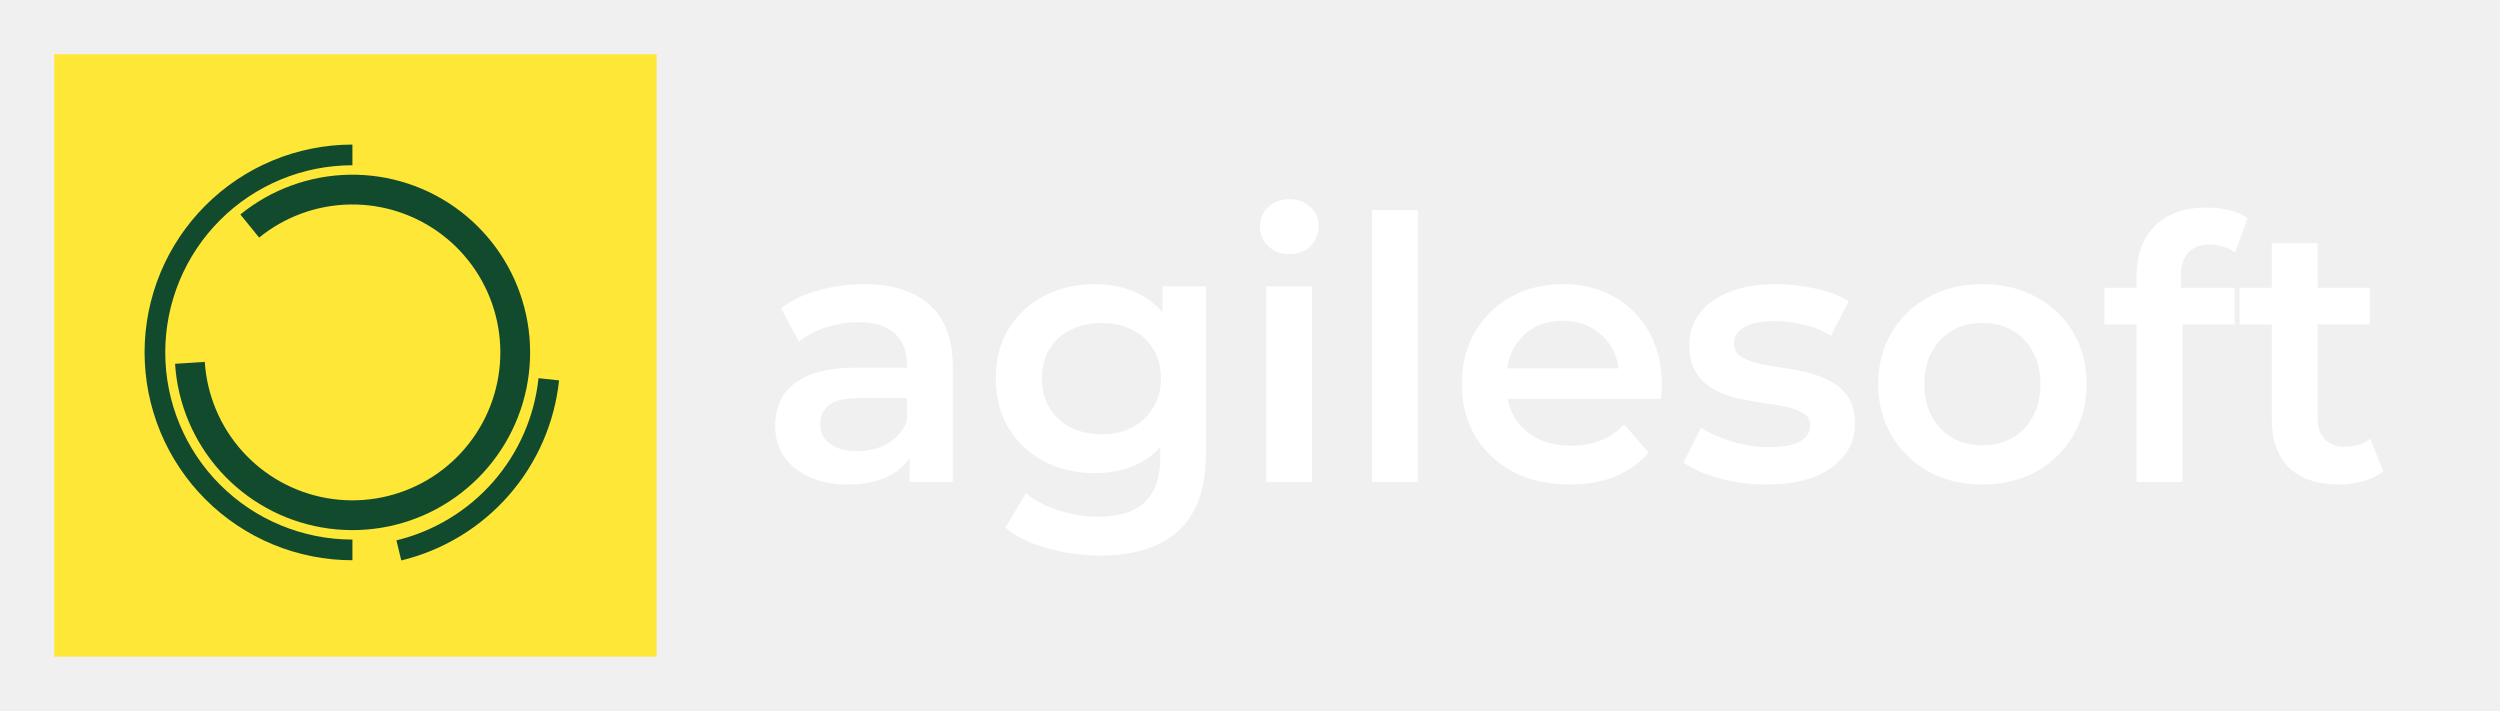
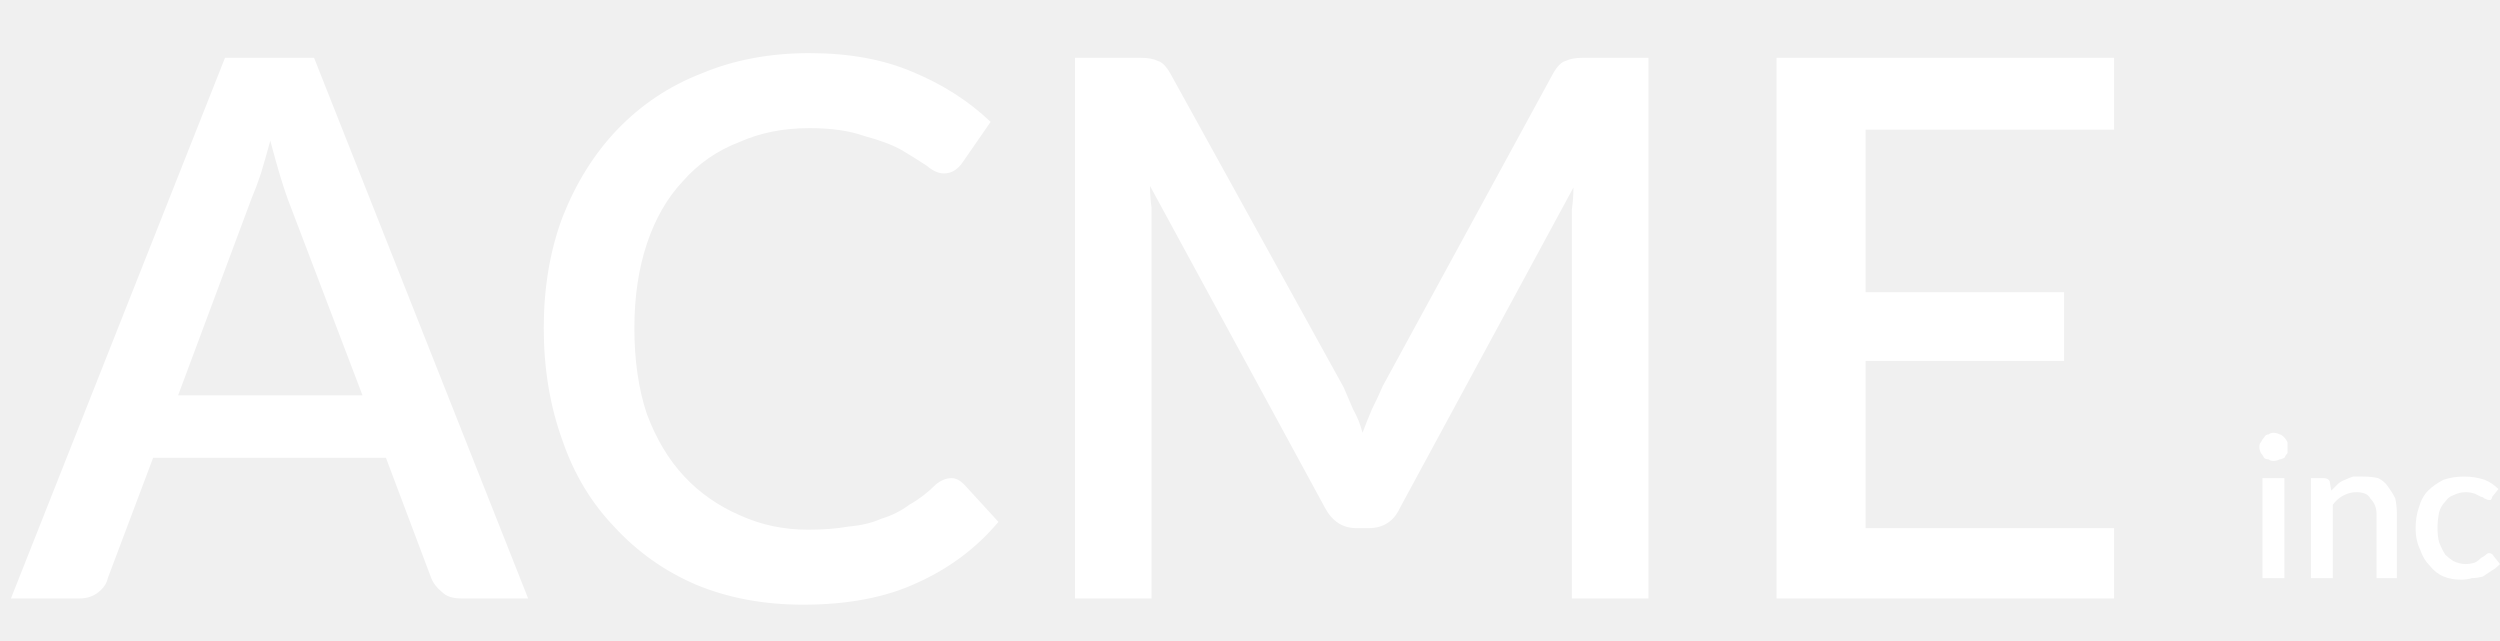
- <svg xmlns="http://www.w3.org/2000/svg" width="415" height="118" viewBox="0 0 415 118" fill="none">
-   <rect width="415" height="118" fill="none" />
-   <rect x="9" y="9" width="100" height="100" fill="#fee737" />
-   <path d="M29.061 60.391C29.485 66.991 32.114 73.256 36.526 78.182C40.938 83.109 46.878 86.409 53.391 87.554C59.905 88.7 66.614 87.623 72.442 84.498C78.27 81.372 82.879 76.379 85.529 70.32C88.178 64.261 88.715 57.487 87.053 51.086C85.391 44.685 81.626 39.028 76.363 35.023C71.1 31.019 64.645 28.899 58.032 29.004C51.42 29.109 45.035 31.432 39.901 35.602L43.017 39.438C47.291 35.967 52.606 34.033 58.111 33.946C63.615 33.858 68.989 35.623 73.371 38.957C77.752 42.29 80.886 46.999 82.269 52.328C83.653 57.657 83.206 63.295 81 68.34C78.794 73.383 74.958 77.54 70.106 80.142C65.254 82.744 59.669 83.64 54.247 82.687C48.825 81.733 43.881 78.986 40.208 74.885C36.535 70.784 34.346 65.568 33.993 60.074L29.061 60.391Z" fill="#114a2c" />
-   <path d="M58.5 24C53.969 24 49.483 24.892 45.297 26.626C41.112 28.36 37.308 30.901 34.105 34.105C30.901 37.308 28.36 41.112 26.626 45.297C24.892 49.483 24 53.969 24 58.5C24 63.031 24.892 67.517 26.626 71.703C28.36 75.888 30.901 79.692 34.105 82.895C37.308 86.099 41.112 88.64 45.297 90.374C49.483 92.108 53.969 93 58.5 93L58.5 89.568C54.42 89.568 50.38 88.764 46.611 87.203C42.841 85.642 39.416 83.353 36.532 80.469C33.647 77.584 31.358 74.159 29.797 70.389C28.235 66.62 27.432 62.58 27.432 58.5C27.432 54.42 28.235 50.38 29.797 46.611C31.358 42.841 33.647 39.416 36.532 36.532C39.416 33.647 42.841 31.358 46.611 29.797C50.38 28.235 54.42 27.432 58.5 27.432L58.5 24Z" fill="#114a2c" />
-   <path d="M66.613 93.032C73.528 91.359 79.757 87.589 84.447 82.238C89.136 76.887 92.056 70.218 92.807 63.143L89.394 62.78C88.718 69.152 86.088 75.158 81.865 79.976C77.643 84.795 72.034 88.19 65.806 89.697L66.613 93.032Z" fill="#114a2c" />
-   <path d="M150.989 80V73.434L150.563 72.035V60.544C150.563 58.315 149.894 56.592 148.557 55.376C147.219 54.12 145.193 53.491 142.477 53.491C140.653 53.491 138.849 53.775 137.066 54.342C135.323 54.91 133.843 55.7 132.627 56.714L129.648 51.181C131.391 49.843 133.458 48.85 135.85 48.202C138.282 47.513 140.795 47.168 143.389 47.168C148.091 47.168 151.718 48.303 154.272 50.573C156.866 52.802 158.163 56.268 158.163 60.97V80H150.989ZM140.774 80.426C138.342 80.426 136.214 80.02 134.39 79.21C132.566 78.358 131.148 77.203 130.134 75.744C129.162 74.244 128.675 72.562 128.675 70.698C128.675 68.874 129.101 67.232 129.952 65.773C130.844 64.314 132.283 63.158 134.269 62.307C136.255 61.456 138.89 61.03 142.173 61.03H151.597V66.077H142.72C140.126 66.077 138.383 66.502 137.491 67.354C136.599 68.164 136.154 69.178 136.154 70.394C136.154 71.772 136.701 72.866 137.795 73.677C138.89 74.487 140.41 74.893 142.355 74.893C144.22 74.893 145.882 74.467 147.341 73.616C148.841 72.765 149.915 71.508 150.563 69.846L151.84 74.406C151.11 76.311 149.793 77.791 147.888 78.845C146.023 79.899 143.652 80.426 140.774 80.426ZM182.69 92.221C179.69 92.221 176.752 91.816 173.874 91.005C171.036 90.235 168.706 89.1 166.882 87.6L170.287 81.885C171.705 83.06 173.489 83.993 175.637 84.682C177.826 85.411 180.035 85.776 182.264 85.776C185.831 85.776 188.446 84.945 190.107 83.283C191.769 81.662 192.6 79.21 192.6 75.926V70.15L193.208 62.794L192.965 55.437V47.533H200.2V75.075C200.2 80.953 198.701 85.269 195.701 88.026C192.702 90.822 188.364 92.221 182.69 92.221ZM181.717 78.541C178.636 78.541 175.84 77.892 173.327 76.595C170.854 75.258 168.888 73.413 167.429 71.062C166.01 68.712 165.301 65.955 165.301 62.794C165.301 59.672 166.01 56.937 167.429 54.586C168.888 52.235 170.854 50.411 173.327 49.114C175.84 47.816 178.636 47.168 181.717 47.168C184.473 47.168 186.946 47.715 189.135 48.81C191.323 49.904 193.066 51.606 194.363 53.917C195.701 56.227 196.37 59.186 196.37 62.794C196.37 66.401 195.701 69.38 194.363 71.731C193.066 74.042 191.323 75.764 189.135 76.899C186.946 77.994 184.473 78.541 181.717 78.541ZM182.872 72.096C184.777 72.096 186.48 71.711 187.979 70.941C189.479 70.13 190.634 69.036 191.445 67.658C192.296 66.239 192.722 64.618 192.722 62.794C192.722 60.97 192.296 59.368 191.445 57.99C190.634 56.572 189.479 55.498 187.979 54.768C186.48 53.998 184.777 53.613 182.872 53.613C180.967 53.613 179.244 53.998 177.704 54.768C176.204 55.498 175.029 56.572 174.178 57.99C173.367 59.368 172.962 60.97 172.962 62.794C172.962 64.618 173.367 66.239 174.178 67.658C175.029 69.036 176.204 70.13 177.704 70.941C179.244 71.711 180.967 72.096 182.872 72.096ZM210.192 80V47.533H217.792V80H210.192ZM214.022 42.182C212.604 42.182 211.428 41.736 210.496 40.845C209.604 39.953 209.158 38.879 209.158 37.622C209.158 36.325 209.604 35.251 210.496 34.4C211.428 33.508 212.604 33.062 214.022 33.062C215.441 33.062 216.596 33.488 217.488 34.339C218.42 35.15 218.886 36.184 218.886 37.44C218.886 38.778 218.44 39.913 217.549 40.845C216.657 41.736 215.481 42.182 214.022 42.182ZM227.767 80V34.886H235.367V80H227.767ZM260.603 80.426C256.995 80.426 253.834 79.716 251.118 78.298C248.443 76.838 246.355 74.852 244.855 72.339C243.396 69.826 242.667 66.969 242.667 63.766C242.667 60.524 243.376 57.666 244.795 55.194C246.254 52.681 248.24 50.715 250.753 49.296C253.307 47.877 256.205 47.168 259.447 47.168C262.609 47.168 265.426 47.857 267.899 49.235C270.371 50.613 272.317 52.559 273.735 55.072C275.154 57.585 275.863 60.544 275.863 63.949C275.863 64.273 275.843 64.638 275.803 65.043C275.803 65.448 275.782 65.834 275.742 66.198H248.686V61.152H271.729L268.75 62.733C268.79 60.868 268.405 59.227 267.595 57.808C266.784 56.389 265.669 55.275 264.251 54.464C262.873 53.653 261.271 53.248 259.447 53.248C257.583 53.248 255.941 53.653 254.523 54.464C253.145 55.275 252.05 56.41 251.239 57.869C250.469 59.288 250.084 60.97 250.084 62.915V64.131C250.084 66.077 250.53 67.799 251.422 69.299C252.314 70.799 253.57 71.954 255.191 72.765C256.813 73.576 258.677 73.981 260.785 73.981C262.609 73.981 264.251 73.697 265.71 73.13C267.169 72.562 268.466 71.67 269.601 70.454L273.675 75.136C272.215 76.838 270.371 78.156 268.142 79.088C265.953 79.98 263.44 80.426 260.603 80.426ZM293.196 80.426C290.48 80.426 287.866 80.081 285.353 79.392C282.88 78.662 280.914 77.791 279.455 76.778L282.373 71.002C283.833 71.934 285.575 72.704 287.602 73.312C289.629 73.92 291.655 74.224 293.682 74.224C296.074 74.224 297.796 73.9 298.85 73.251C299.945 72.603 300.492 71.731 300.492 70.637C300.492 69.745 300.127 69.076 299.397 68.63C298.668 68.144 297.715 67.779 296.54 67.536C295.364 67.293 294.047 67.07 292.588 66.867C291.169 66.665 289.73 66.401 288.271 66.077C286.852 65.712 285.555 65.205 284.38 64.557C283.204 63.868 282.252 62.956 281.522 61.821C280.793 60.686 280.428 59.186 280.428 57.322C280.428 55.254 281.015 53.471 282.191 51.971C283.366 50.431 285.008 49.255 287.116 48.445C289.264 47.594 291.797 47.168 294.716 47.168C296.905 47.168 299.114 47.411 301.343 47.898C303.572 48.384 305.417 49.073 306.876 49.965L303.957 55.741C302.417 54.809 300.857 54.18 299.276 53.856C297.735 53.491 296.195 53.309 294.655 53.309C292.345 53.309 290.622 53.653 289.487 54.342C288.393 55.032 287.845 55.903 287.845 56.957C287.845 57.93 288.21 58.659 288.94 59.146C289.669 59.632 290.622 60.017 291.797 60.301C292.973 60.584 294.27 60.828 295.689 61.03C297.148 61.193 298.587 61.456 300.005 61.821C301.424 62.186 302.721 62.692 303.897 63.341C305.113 63.949 306.085 64.82 306.815 65.955C307.545 67.09 307.909 68.57 307.909 70.394C307.909 72.42 307.301 74.183 306.085 75.683C304.91 77.183 303.228 78.358 301.039 79.21C298.85 80.02 296.236 80.426 293.196 80.426ZM329.046 80.426C325.723 80.426 322.764 79.716 320.17 78.298C317.575 76.838 315.528 74.852 314.029 72.339C312.529 69.826 311.779 66.969 311.779 63.766C311.779 60.524 312.529 57.666 314.029 55.194C315.528 52.681 317.575 50.715 320.17 49.296C322.764 47.877 325.723 47.168 329.046 47.168C332.411 47.168 335.39 47.877 337.984 49.296C340.619 50.715 342.666 52.66 344.125 55.133C345.625 57.605 346.374 60.483 346.374 63.766C346.374 66.969 345.625 69.826 344.125 72.339C342.666 74.852 340.619 76.838 337.984 78.298C335.39 79.716 332.411 80.426 329.046 80.426ZM329.046 73.92C330.911 73.92 332.573 73.515 334.032 72.704C335.491 71.893 336.626 70.718 337.437 69.178C338.288 67.637 338.714 65.834 338.714 63.766C338.714 61.659 338.288 59.855 337.437 58.355C336.626 56.815 335.491 55.639 334.032 54.829C332.573 54.018 330.931 53.613 329.107 53.613C327.243 53.613 325.581 54.018 324.122 54.829C322.703 55.639 321.568 56.815 320.717 58.355C319.866 59.855 319.44 61.659 319.44 63.766C319.44 65.834 319.866 67.637 320.717 69.178C321.568 70.718 322.703 71.893 324.122 72.704C325.581 73.515 327.222 73.92 329.046 73.92ZM354.675 80V45.709C354.675 42.304 355.669 39.588 357.655 37.562C359.681 35.494 362.559 34.461 366.288 34.461C367.626 34.461 368.882 34.603 370.058 34.886C371.274 35.17 372.287 35.616 373.098 36.224L371.031 41.939C370.463 41.493 369.815 41.169 369.085 40.966C368.355 40.723 367.606 40.602 366.835 40.602C365.255 40.602 364.059 41.047 363.248 41.939C362.438 42.79 362.032 44.087 362.032 45.83V49.478L362.275 52.883V80H354.675ZM349.325 53.856V47.776H370.97V53.856H349.325ZM388.306 80.426C384.739 80.426 381.983 79.514 380.038 77.69C378.092 75.825 377.119 73.089 377.119 69.482V40.358H384.719V69.299C384.719 70.84 385.104 72.035 385.874 72.886C386.685 73.738 387.8 74.163 389.218 74.163C390.921 74.163 392.339 73.717 393.474 72.826L395.602 78.237C394.711 78.966 393.616 79.514 392.319 79.878C391.022 80.243 389.685 80.426 388.306 80.426ZM371.769 53.856V47.776H393.414V53.856H371.769Z" fill="white" />
+ <svg xmlns="http://www.w3.org/2000/svg" version="1.2" viewBox="0 0 160 41" width="160" height="41">
+   <style>
+ 		.s0 { fill: #ffffff } 
+ 	</style>
+   <path id="Layer" fill-rule="evenodd" class="s0" d="m33.8 38.3h-4.3q-0.8 0-1.2-0.4-0.5-0.4-0.7-0.9l-2.9-7.7h-14.9l-2.9 7.7q-0.1 0.5-0.6 0.9-0.5 0.4-1.2 0.4h-4.4l13.7-34.6h5.7zm-10.6-13l-4.8-12.6q-0.5-1.4-1.1-3.7-0.3 1.1-0.6 2.1-0.3 0.9-0.6 1.6l-4.7 12.6zm37.7 5.3q0.4 0 0.8 0.4l2.2 2.4q-2.1 2.5-5.2 3.9-3 1.4-7.3 1.4-3.8 0-6.9-1.3-3-1.3-5.2-3.7-2.2-2.3-3.3-5.5-1.2-3.3-1.2-7.2 0-3.9 1.2-7.1 1.3-3.3 3.5-5.6 2.3-2.4 5.4-3.6 3.1-1.3 6.9-1.3 3.8 0 6.6 1.2 2.9 1.2 5 3.2l-1.8 2.6q-0.2 0.3-0.5 0.5-0.3 0.2-0.7 0.2-0.5 0-1.1-0.5-0.6-0.4-1.6-1-0.9-0.5-2.4-0.9-1.4-0.5-3.5-0.5-2.5 0-4.5 0.9-2.1 0.8-3.6 2.5-1.5 1.6-2.3 4-0.8 2.4-0.8 5.4 0 3.1 0.8 5.5 0.9 2.4 2.4 4 1.5 1.6 3.6 2.5 2 0.9 4.3 0.9 1.5 0 2.6-0.2 1.2-0.1 2.1-0.5 1-0.3 1.8-0.9 0.9-0.5 1.7-1.3 0.5-0.4 1-0.4zm44.6-26.9v34.6h-4.9v-23.7q0-0.6 0-1.2 0.1-0.7 0.1-1.4l-11.1 20.5q-0.6 1.3-2 1.3h-0.8q-1.3 0-2-1.3l-11.2-20.6q0 0.7 0.1 1.4 0 0.7 0 1.3v23.7h-4.9v-34.6h4.2q0.7 0 1.1 0.2 0.4 0.1 0.8 0.8l11.1 20.1q0.3 0.7 0.6 1.4 0.4 0.7 0.6 1.5 0.3-0.8 0.6-1.5 0.4-0.8 0.7-1.5l10.9-20q0.4-0.7 0.8-0.8 0.4-0.2 1.1-0.2zm29.8 30.1v4.5h-21.6v-34.6h21.6v4.6h-15.9v10.4h12.7v4.4h-12.7v10.7z" />
+   <path id="Layer" class="s0" d="m146.2 30.6v6.4h-1.4v-6.4zm0.2-2q0 0.2 0 0.4-0.1 0.1-0.2 0.3-0.2 0.1-0.3 0.1-0.2 0.1-0.4 0.1-0.2 0-0.3-0.1-0.2 0-0.3-0.1-0.1-0.2-0.2-0.3-0.1-0.2-0.1-0.4 0-0.2 0.1-0.3 0.1-0.2 0.2-0.3 0.1-0.2 0.3-0.2 0.1-0.1 0.3-0.1 0.2 0 0.4 0.1 0.1 0 0.3 0.2 0.1 0.1 0.2 0.3 0 0.1 0 0.3zm2.8 2.8q0.2-0.2 0.4-0.4 0.2-0.2 0.5-0.3 0.2-0.1 0.5-0.2 0.3 0 0.6 0 0.6 0 1 0.1 0.4 0.2 0.6 0.5 0.3 0.4 0.5 0.8 0.1 0.5 0.1 1v4.1h-1.3v-4.1q0-0.6-0.4-1-0.2-0.4-0.9-0.4-0.4 0-0.8 0.2-0.4 0.2-0.7 0.6v4.7h-1.4v-6.4h0.8q0.3 0 0.4 0.2zm10.3 0.4q0 0.1-0.1 0.2 0 0-0.1 0-0.1 0-0.3-0.1-0.1-0.1-0.2-0.1-0.2-0.1-0.4-0.2-0.3-0.1-0.6-0.1-0.4 0-0.8 0.2-0.3 0.1-0.5 0.4-0.3 0.3-0.4 0.7-0.1 0.5-0.1 1 0 0.5 0.1 0.9 0.2 0.5 0.4 0.8 0.2 0.2 0.5 0.4 0.4 0.2 0.8 0.2 0.3 0 0.6-0.1 0.2-0.1 0.4-0.3 0.2-0.1 0.3-0.2 0.1-0.1 0.2-0.1 0.2 0 0.3 0.2l0.4 0.5q-0.3 0.3-0.5 0.4-0.3 0.2-0.6 0.4-0.4 0.1-0.7 0.1-0.3 0.1-0.7 0.1-0.6 0-1.1-0.2-0.5-0.2-0.9-0.7-0.4-0.4-0.6-1-0.3-0.6-0.3-1.4 0-0.7 0.2-1.3 0.2-0.7 0.6-1.1 0.4-0.4 1-0.7 0.6-0.2 1.3-0.2 0.7 0 1.3 0.2 0.5 0.2 0.9 0.6z" />
</svg>
